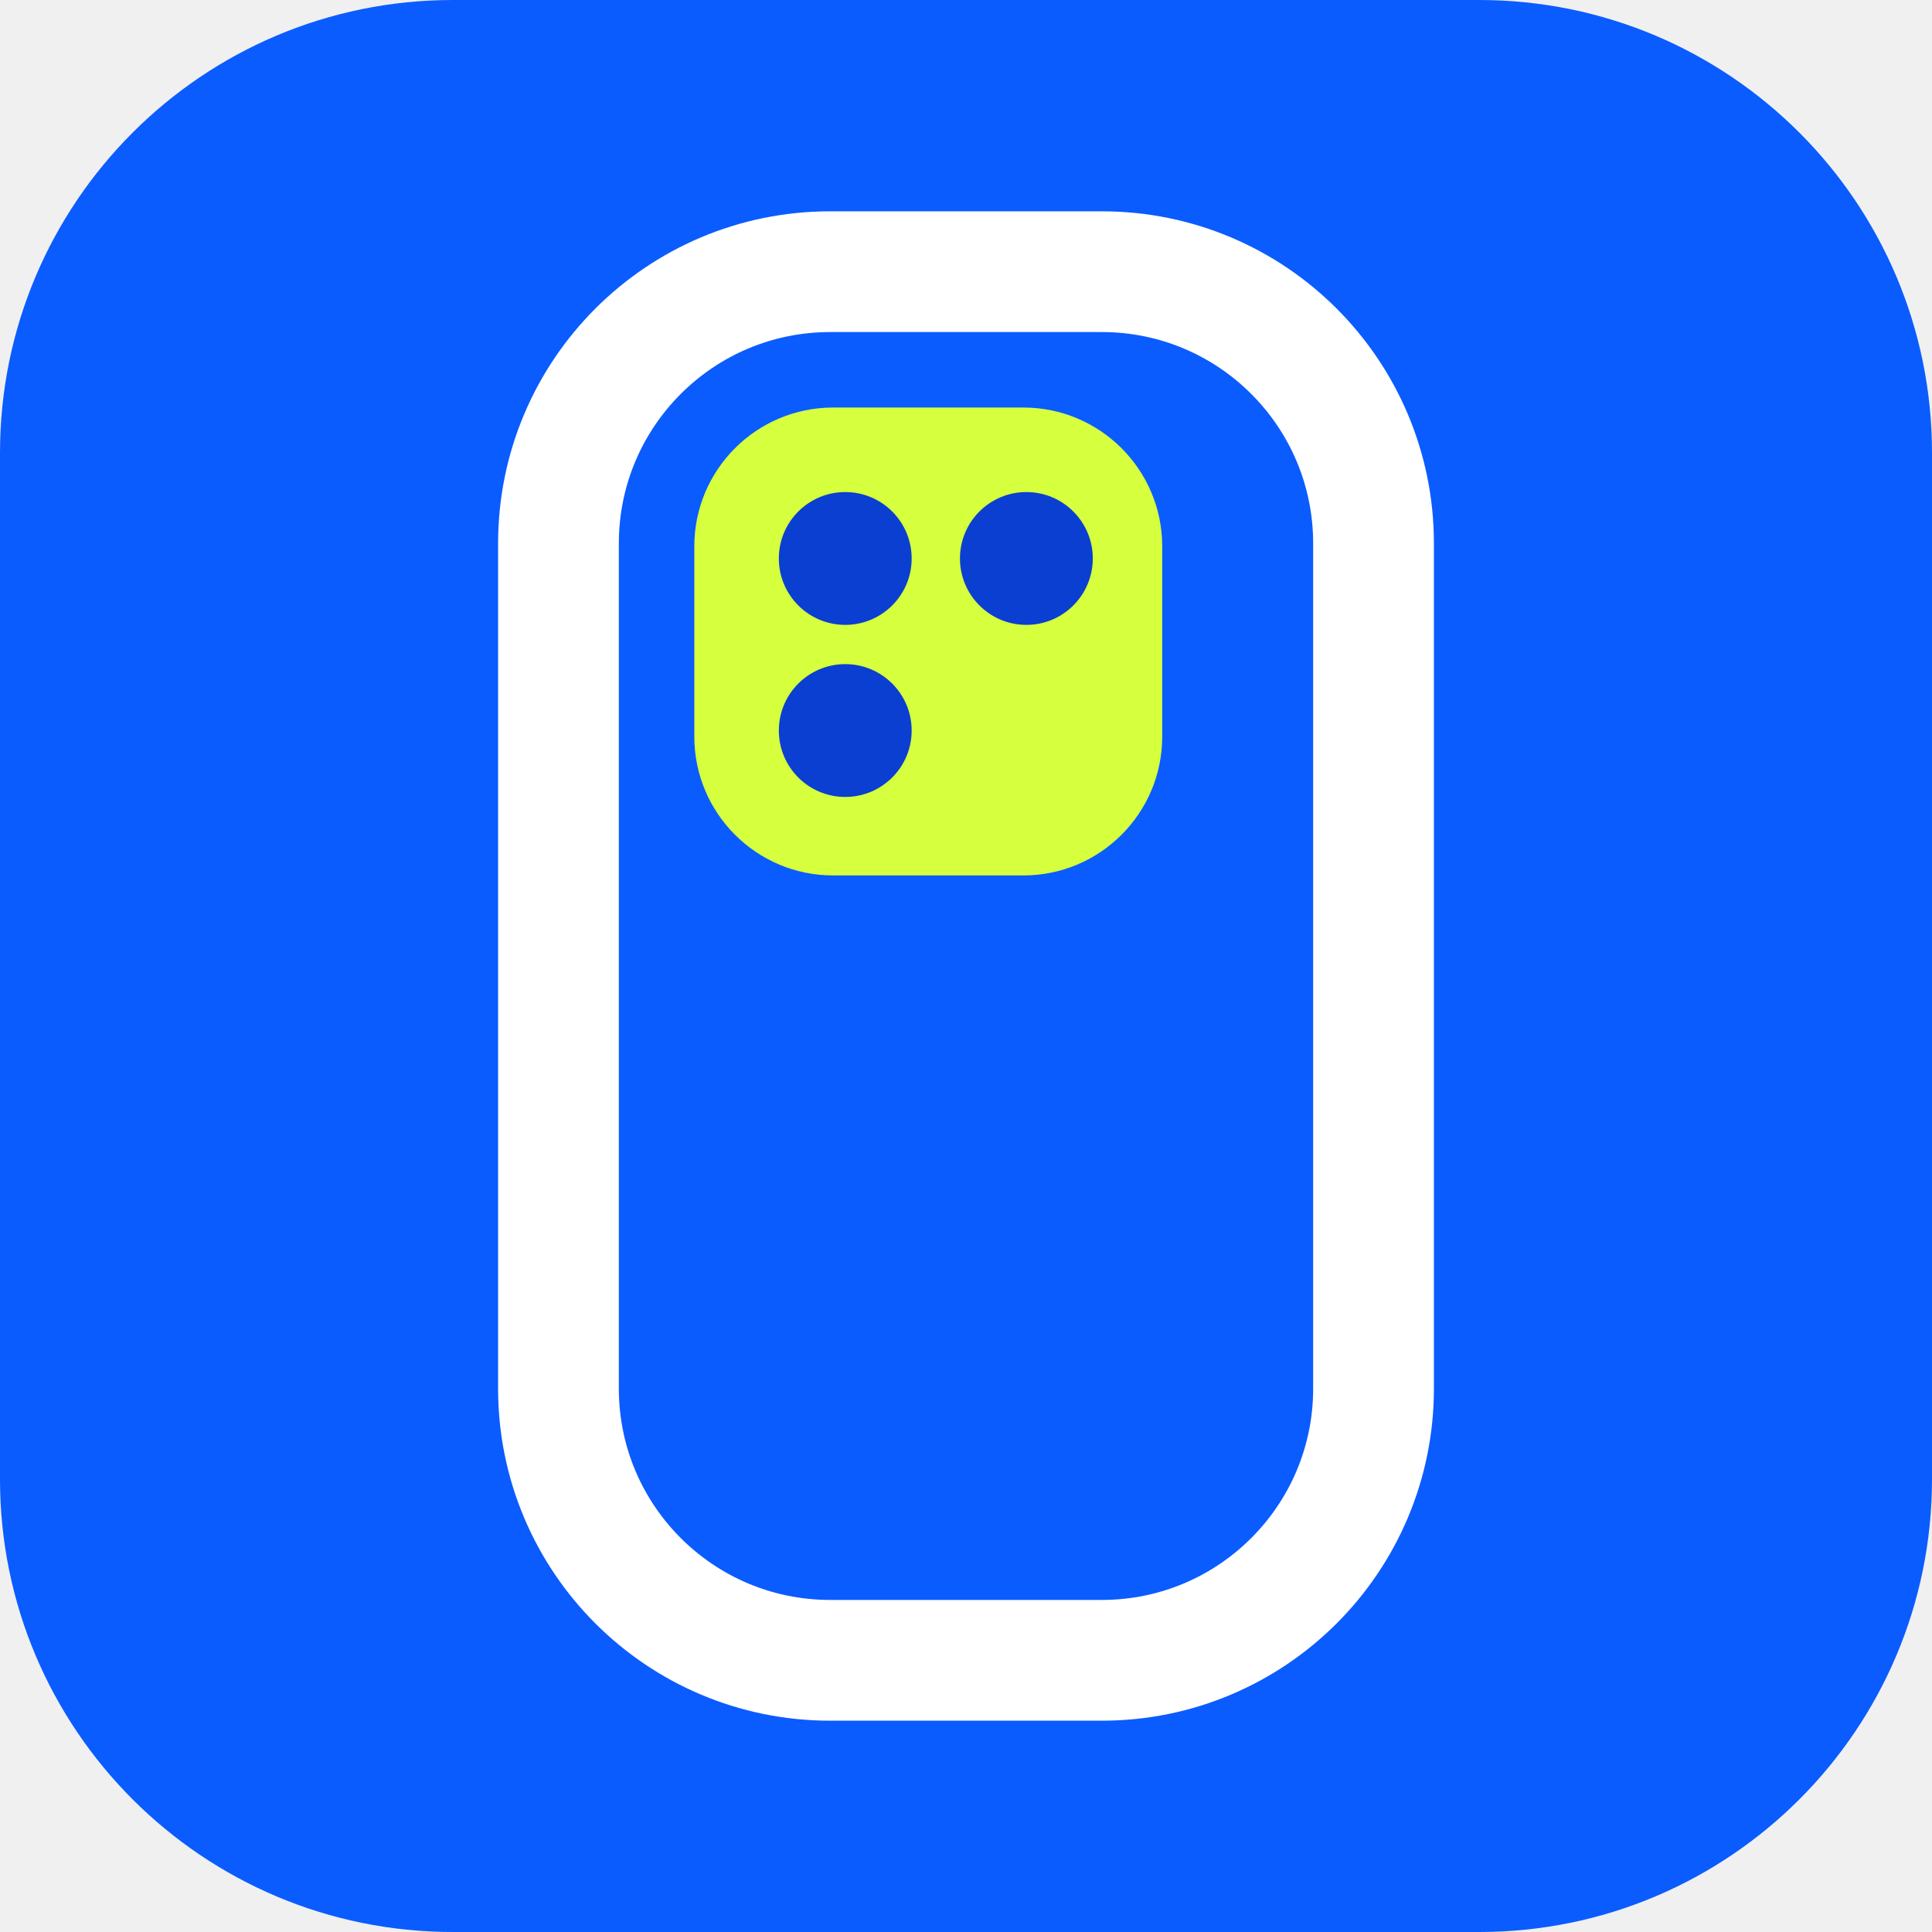
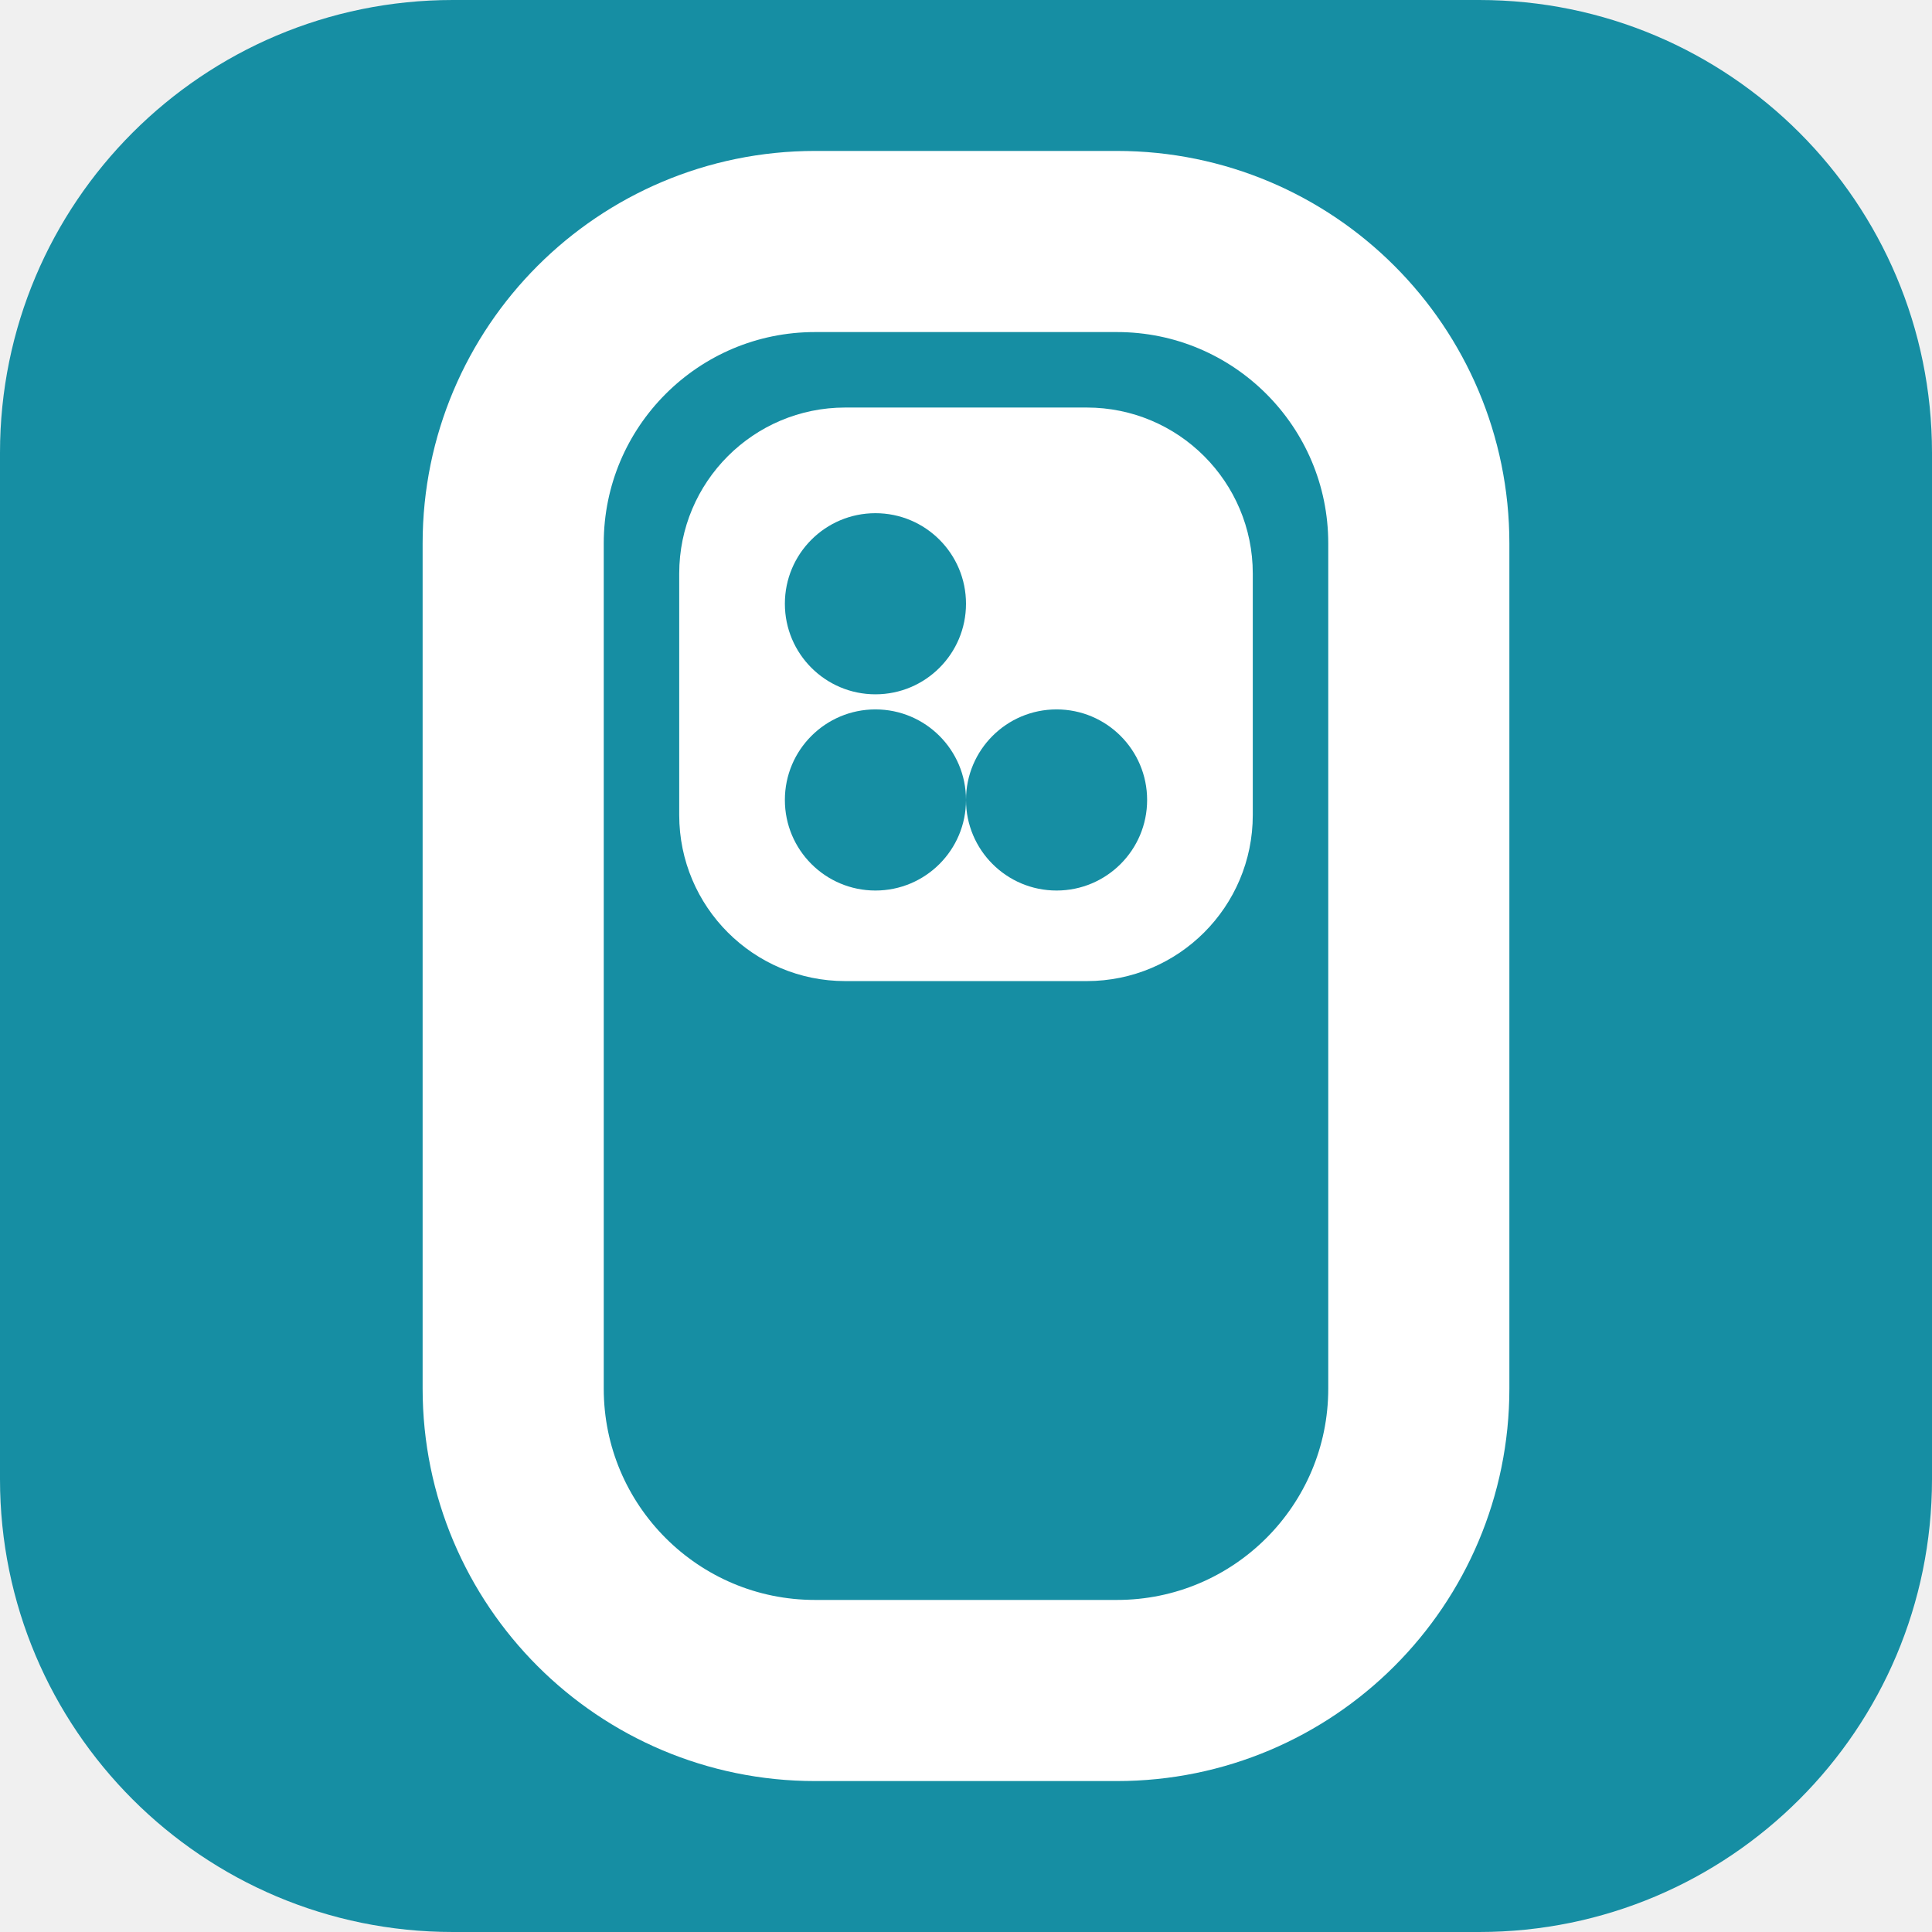
<svg xmlns="http://www.w3.org/2000/svg" viewBox="0 0 64 64">
-   <rect width="64" height="64" rx="15" fill="#0a5cff" />
-   <rect x="18.5" y="9" width="27" height="46" rx="9" fill="none" stroke="#fff" stroke-width="4" />
-   <rect x="23" y="13.5" width="15.5" height="15.5" rx="4.6" fill="#d6ff3d" />
-   <circle cx="28" cy="18.5" r="2.2" fill="#0a3fd1" />
-   <circle cx="34" cy="18.5" r="2.2" fill="#0a3fd1" />
-   <circle cx="28" cy="24.2" r="2.2" fill="#0a3fd1" />
+   <rect width="64" height="64" rx="15" fill="#168EA3" />
+   <rect x="17" y="8" width="30" height="48" rx="10" fill="none" stroke="#fff" stroke-width="6" />
+   <rect x="22.5" y="13.5" width="19" height="19" rx="5.5" fill="#fff" />
+   <circle cx="29" cy="20" r="3" fill="#168EA3" />
+   <circle cx="35" cy="26.5" r="3" fill="#168EA3" />
+   <circle cx="29" cy="26.5" r="3" fill="#168EA3" />
</svg>
